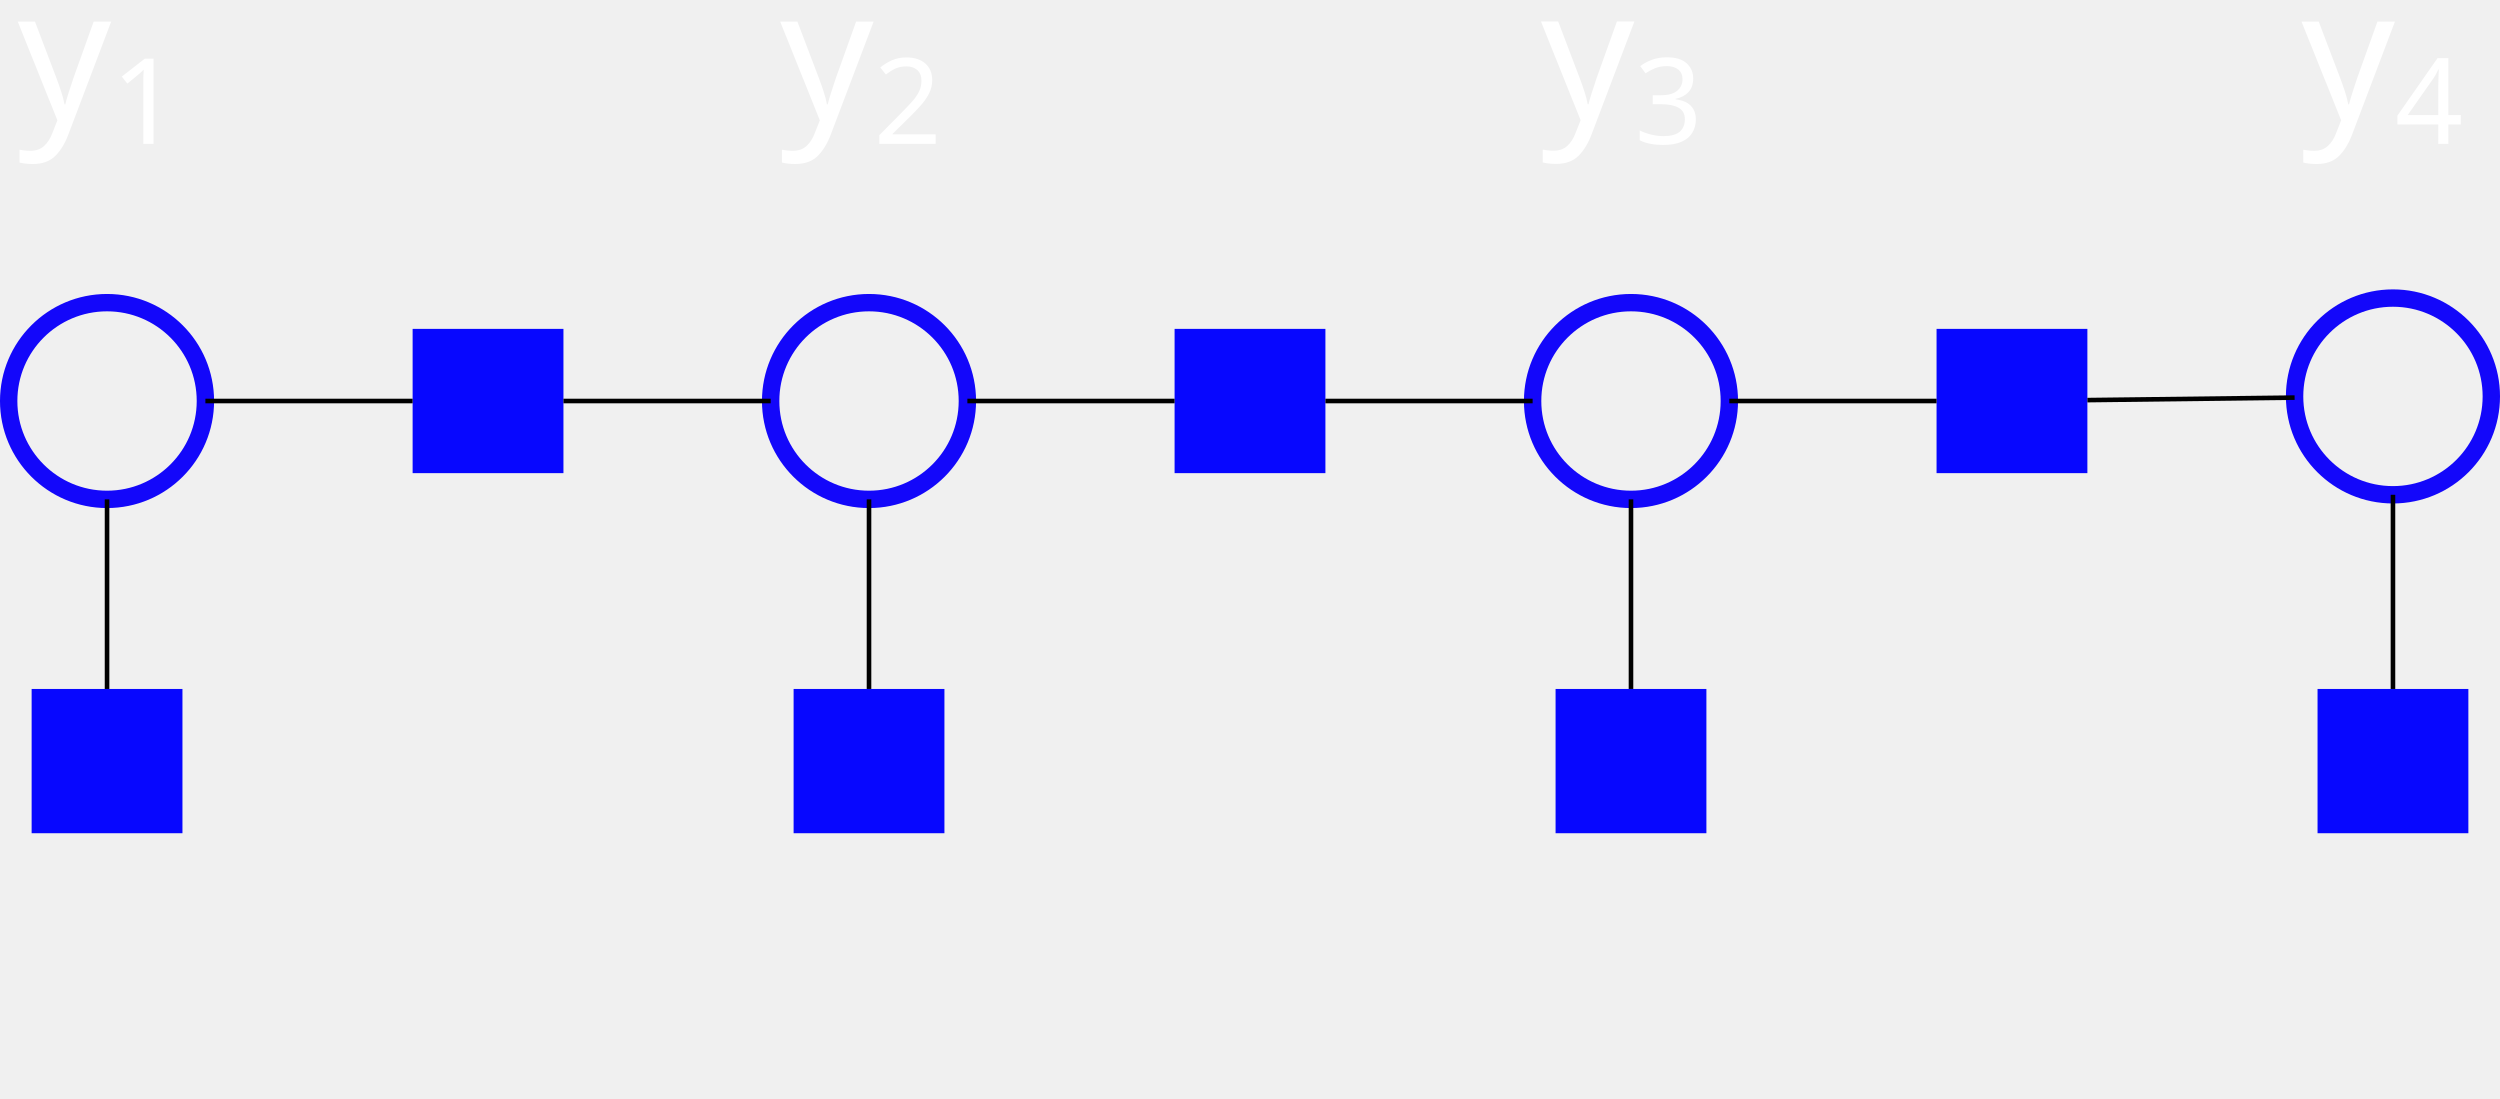
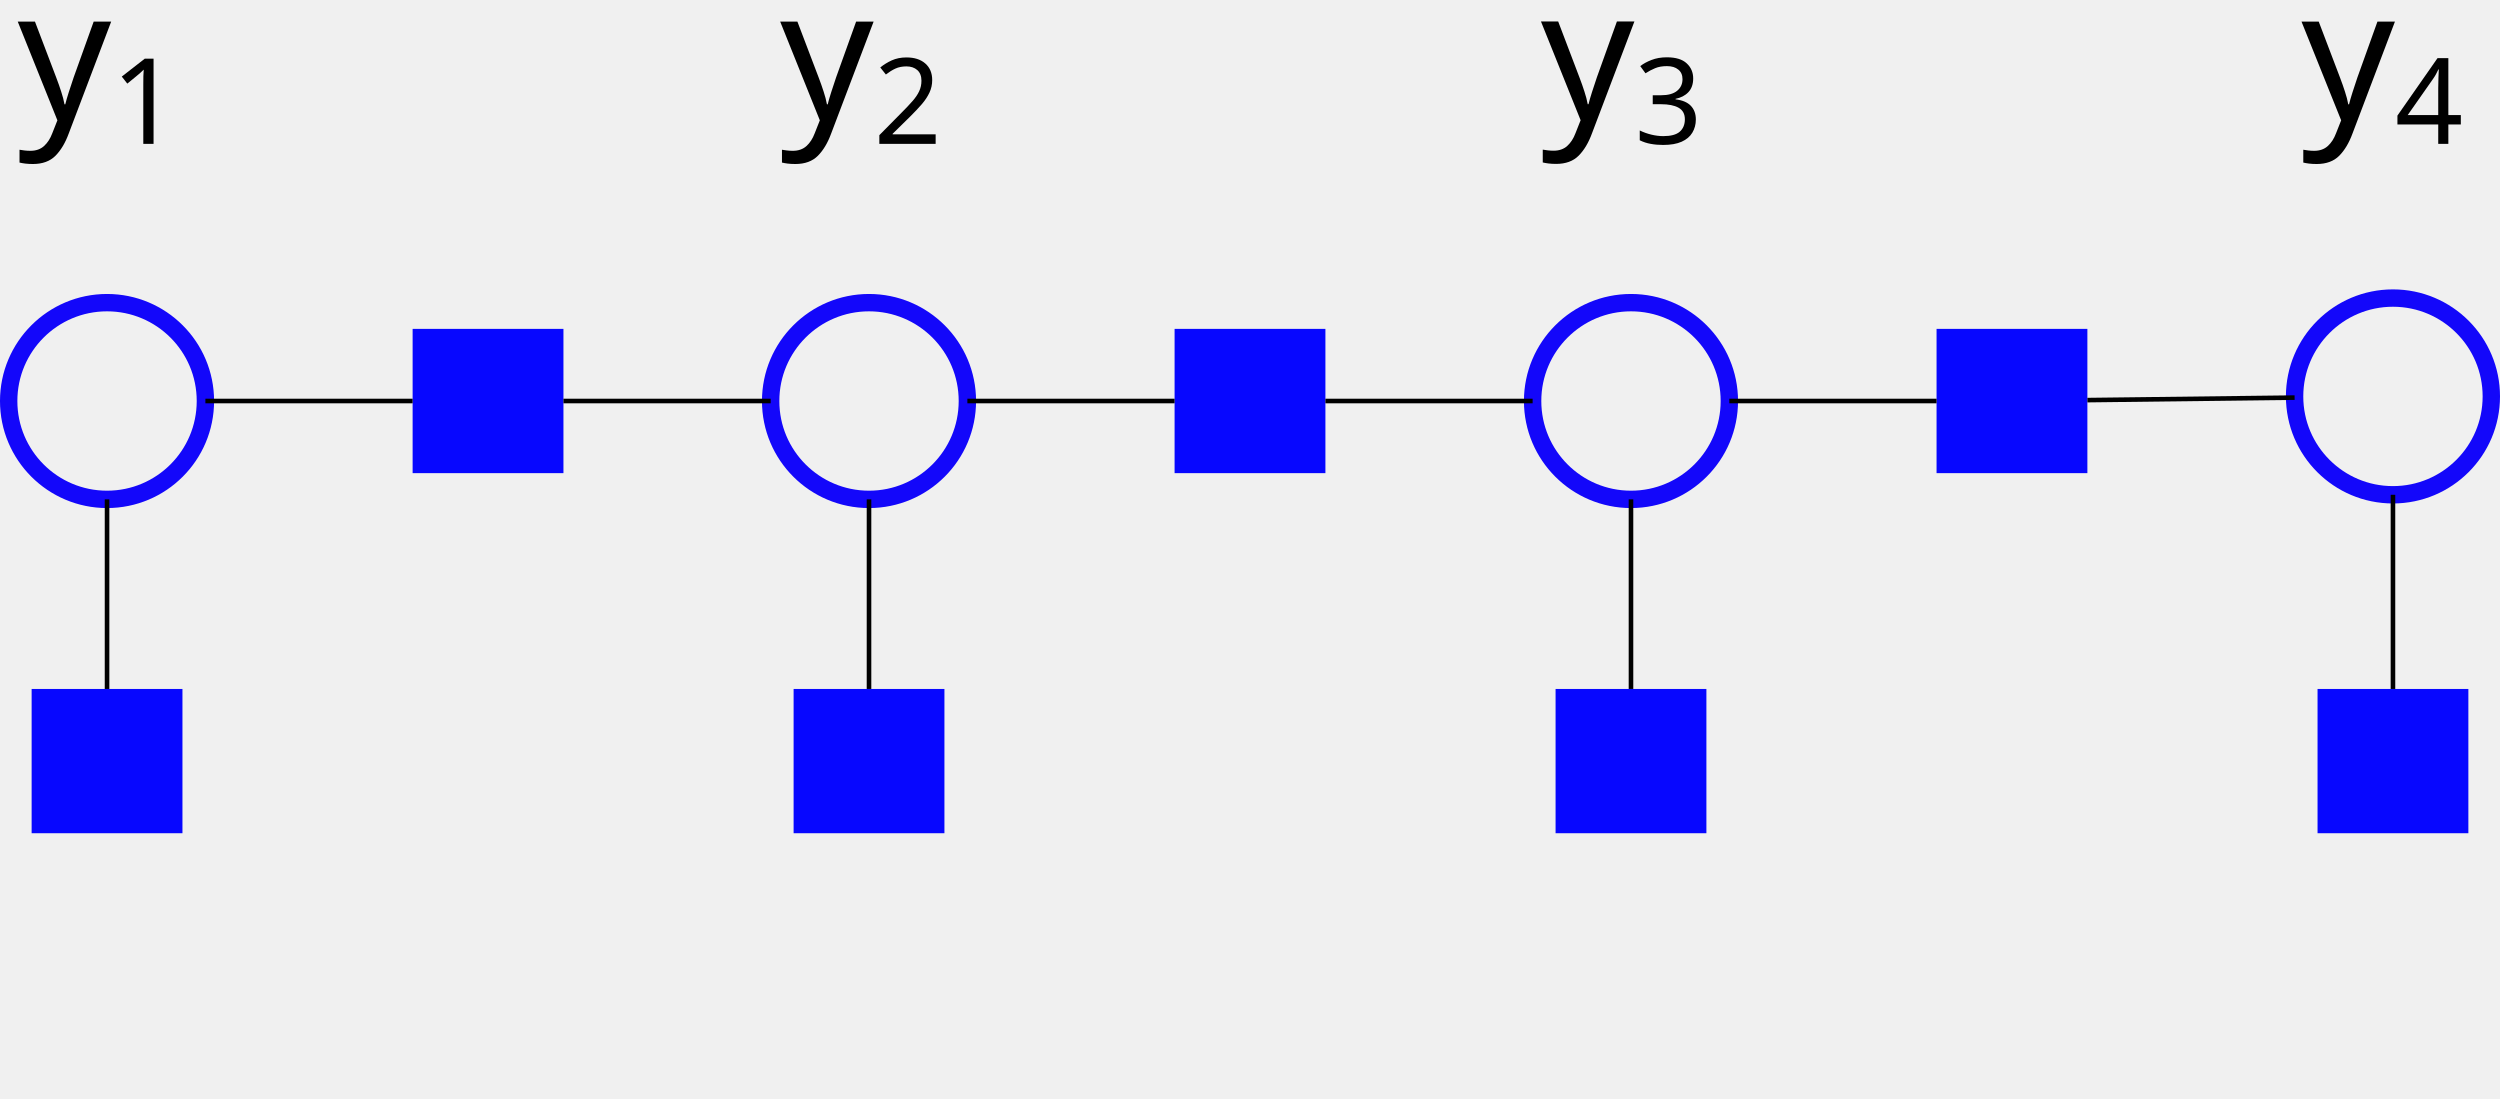
<svg xmlns="http://www.w3.org/2000/svg" width="544.64" height="239.359" id="svg2" version="1.1">
  <defs id="defs4" />
  <g id="layer1" transform="translate(-43.64428,77.75366)">
    <path d="M 441.429,70.934 A 21.429,21.429 0 0 1 420,92.362 21.429,21.429 0 0 1 398.571,70.934 21.429,21.429 0 0 1 420,49.505 21.429,21.429 0 0 1 441.429,70.934 Z" id="path3775" style="opacity:0.97;fill:none;stroke:#0c00fa;stroke-width:3.783;stroke-miterlimit:4;stroke-opacity:1;stroke-dasharray:none;stroke-dashoffset:31.5" transform="translate(-353.0356,-61.32411)" />
    <path style="opacity:0.97;fill:none;stroke:#0c00fa;stroke-width:3.783;stroke-miterlimit:4;stroke-opacity:1;stroke-dasharray:none;stroke-dashoffset:31.5" id="path3777" d="M 441.429,70.934 A 21.429,21.429 0 0 1 420,92.362 21.429,21.429 0 0 1 398.571,70.934 21.429,21.429 0 0 1 420,49.505 21.429,21.429 0 0 1 441.429,70.934 Z" transform="translate(-187.0357,-61.32411)" />
    <path transform="translate(-21.03563,-61.32411)" d="M 441.429,70.934 A 21.429,21.429 0 0 1 420,92.362 21.429,21.429 0 0 1 398.571,70.934 21.429,21.429 0 0 1 420,49.505 21.429,21.429 0 0 1 441.429,70.934 Z" id="path3779" style="opacity:0.97;fill:none;stroke:#0c00fa;stroke-width:3.783;stroke-miterlimit:4;stroke-opacity:1;stroke-dasharray:none;stroke-dashoffset:31.5" />
    <path style="opacity:0.97;fill:none;stroke:#0c00fa;stroke-width:3.783;stroke-miterlimit:4;stroke-opacity:1;stroke-dasharray:none;stroke-dashoffset:31.5" id="path3781" d="M 441.429,70.934 A 21.429,21.429 0 0 1 420,92.362 21.429,21.429 0 0 1 398.571,70.934 21.429,21.429 0 0 1 420,49.505 21.429,21.429 0 0 1 441.429,70.934 Z" transform="translate(144.9643,-62.32411)" />
    <rect style="opacity:0.97;fill:#0000ff;fill-opacity:1;stroke:none" id="rect2985" width="32.857" height="31.429" x="133.536" y="-6.105" />
    <rect y="-6.105" x="465.536" height="31.429" width="32.857" id="rect3785" style="opacity:0.97;fill:#0000ff;fill-opacity:1;stroke:none" />
    <rect style="opacity:0.97;fill:#0000ff;fill-opacity:1;stroke:none" id="rect3787" width="32.857" height="31.429" x="299.536" y="-6.105" />
-     <text xml:space="preserve" style="font-style:normal;font-weight:normal;line-height:0%;font-family:sans-serif;letter-spacing:0px;word-spacing:0px;fill:#ffffff;fill-opacity:1;stroke:none" x="47.461" y="-59.615" id="text3845">
-       <tspan id="tspan3847" x="47.461" y="-59.615" style="font-size:40px;line-height:1.25;font-family:sans-serif;baseline-shift:sub;fill:#ffffff">y<tspan style="font-size:65.001%;font-family:sans-serif;baseline-shift:sub;fill:#ffffff" id="tspan3851">1</tspan>
+     <text xml:space="preserve" style="font-style:normal;font-weight:normal;line-height:0%;font-family:sans-serif;letter-spacing:0px;word-spacing:0px;fill:#000000;fill-opacity:1;stroke:none;" x="47.461" y="-59.615" id="text3845">
+       <tspan id="tspan3847" x="47.461" y="-59.615" style="font-size:40px;line-height:1.25;font-family:sans-serif;baseline-shift:sub;fill:#000000;fill-opacity:1;">y<tspan style="font-size:65.001%;font-family:sans-serif;baseline-shift:sub;fill:#000000;fill-opacity:1;" id="tspan3851">1</tspan>
      </tspan>
    </text>
-     <text id="text3877" y="-59.615" x="213.563" style="font-style:normal;font-weight:normal;line-height:0%;font-family:sans-serif;letter-spacing:0px;word-spacing:0px;fill:#ffffff;fill-opacity:1;stroke:none" xml:space="preserve">
-       <tspan style="font-size:40px;line-height:1.25;font-family:sans-serif;baseline-shift:sub;fill:#ffffff" y="-59.615" x="213.563" id="tspan3879">y<tspan style="font-size:65.001%;font-family:sans-serif;baseline-shift:sub;fill:#ffffff" id="tspan3907">2</tspan>
+     <text id="text3877" y="-59.615" x="213.563" style="font-style:normal;font-weight:normal;line-height:0%;font-family:sans-serif;letter-spacing:0px;word-spacing:0px;fill:#000000;fill-opacity:1;stroke:none;" xml:space="preserve">
+       <tspan style="font-size:40px;line-height:1.25;font-family:sans-serif;baseline-shift:sub;fill:#000000;fill-opacity:1;" y="-59.615" x="213.563" id="tspan3879">y<tspan style="font-size:65.001%;font-family:sans-serif;baseline-shift:sub;fill:#000000;fill-opacity:1;" id="tspan3907">2</tspan>
      </tspan>
    </text>
-     <text xml:space="preserve" style="font-style:normal;font-weight:normal;line-height:0%;font-family:sans-serif;letter-spacing:0px;word-spacing:0px;fill:#ffffff;fill-opacity:1;stroke:none" x="379.303" y="-59.639" id="text3883">
-       <tspan id="tspan3885" x="379.303" y="-59.639" style="font-size:40px;line-height:1.25;font-family:sans-serif;baseline-shift:sub;fill:#ffffff">y<tspan style="font-size:65.001%;font-family:sans-serif;baseline-shift:sub;fill:#ffffff" id="tspan3909">3</tspan>
+     <text xml:space="preserve" style="font-style:normal;font-weight:normal;line-height:0%;font-family:sans-serif;letter-spacing:0px;word-spacing:0px;fill:#000000;fill-opacity:1;stroke:none;" x="379.303" y="-59.639" id="text3883">
+       <tspan id="tspan3885" x="379.303" y="-59.639" style="font-size:40px;line-height:1.25;font-family:sans-serif;baseline-shift:sub;fill:#000000;fill-opacity:1;">y<tspan style="font-size:65.001%;font-family:sans-serif;baseline-shift:sub;fill:#000000;fill-opacity:1;" id="tspan3909">3</tspan>
      </tspan>
    </text>
-     <text id="text3889" y="-59.615" x="544.992" style="font-style:normal;font-weight:normal;line-height:0%;font-family:sans-serif;letter-spacing:0px;word-spacing:0px;fill:#ffffff;fill-opacity:1;stroke:none" xml:space="preserve">
-       <tspan style="font-size:40px;line-height:1.25;font-family:sans-serif;baseline-shift:sub;fill:#ffffff" y="-59.615" x="544.992" id="tspan3891">y<tspan style="font-size:65.001%;font-family:sans-serif;baseline-shift:sub;fill:#ffffff" id="tspan3913">4</tspan>
+     <text id="text3889" y="-59.615" x="544.992" style="font-style:normal;font-weight:normal;line-height:0%;font-family:sans-serif;letter-spacing:0px;word-spacing:0px;fill:#000000;fill-opacity:1;stroke:none;" xml:space="preserve">
+       <tspan style="font-size:40px;line-height:1.25;font-family:sans-serif;baseline-shift:sub;fill:#000000;fill-opacity:1;" y="-59.615" x="544.992" id="tspan3891">y<tspan style="font-size:65.001%;font-family:sans-serif;baseline-shift:sub;fill:#000000;fill-opacity:1;" id="tspan3913">4</tspan>
      </tspan>
    </text>
-     <flowRoot xml:space="preserve" id="flowRoot3919" style="font-style:normal;font-weight:normal;line-height:0.01%;font-family:sans-serif;letter-spacing:0px;word-spacing:0px;fill:#ffffff;fill-opacity:1;stroke:none" transform="translate(-416.4059,15.02393)">
-       <flowRegion id="flowRegion3921" style="font-family:sans-serif">
-         <rect id="rect3923" width="88.632" height="45.122" x="462.5" y="98.355" style="font-size:40px;font-family:sans-serif;fill:#ffffff" />
+     <flowRoot xml:space="preserve" id="flowRoot3919" style="font-style:normal;font-weight:normal;line-height:0.01%;font-family:sans-serif;letter-spacing:0px;word-spacing:0px;fill:#040000;fill-opacity:1;stroke:none;" transform="translate(-416.4059,15.02393)">
+       <flowRegion id="flowRegion3921" style="font-family:sans-serif;fill:#040000;fill-opacity:1;">
+         <rect id="rect3923" width="88.632" height="45.122" x="462.5" y="98.355" style="font-size:40px;font-family:sans-serif;fill:#040000;fill-opacity:1;" />
      </flowRegion>
-       <flowPara id="flowPara3925" style="font-size:40px;line-height:1.25;font-family:sans-serif">g<flowSpan style="font-size:65.001%;font-family:sans-serif;baseline-shift:sub;fill:#ffffff" id="flowSpan3951">1</flowSpan>
+       <flowPara id="flowPara3925" style="font-size:40px;line-height:1.25;font-family:sans-serif;fill:#040000;fill-opacity:1;">g<flowSpan style="font-size:65.001%;font-family:sans-serif;baseline-shift:sub;fill:#040000;fill-opacity:1;" id="flowSpan3951">1</flowSpan>
      </flowPara>
    </flowRoot>
-     <flowRoot transform="translate(-333.4694,-193.565)" style="font-style:normal;font-weight:normal;line-height:0.01%;font-family:sans-serif;letter-spacing:0px;word-spacing:0px;fill:#ffffff;fill-opacity:1;stroke:none" id="flowRoot3927" xml:space="preserve">
-       <flowRegion id="flowRegion3929" style="font-family:sans-serif">
-         <rect style="font-size:40px;font-family:sans-serif;fill:#ffffff" y="98.355" x="462.5" height="45.122" width="88.632" id="rect3931" />
+     <flowRoot transform="translate(-333.4694,-193.565)" style="font-style:normal;font-weight:normal;line-height:0.01%;font-family:sans-serif;letter-spacing:0px;word-spacing:0px;fill:#000000;fill-opacity:1;stroke:none;" id="flowRoot3927" xml:space="preserve">
+       <flowRegion id="flowRegion3929" style="font-family:sans-serif;fill:#000000;fill-opacity:1;">
+         <rect style="font-size:40px;font-family:sans-serif;fill:#000000;fill-opacity:1;" y="98.355" x="462.5" height="45.122" width="88.632" id="rect3931" />
      </flowRegion>
-       <flowPara id="flowPara3933" style="font-size:40px;line-height:1.25;font-family:sans-serif">g<flowSpan style="font-size:65.001%;font-family:sans-serif;baseline-shift:sub" id="flowSpan4198">5</flowSpan>
+       <flowPara id="flowPara3933" style="font-size:40px;line-height:1.25;font-family:sans-serif;fill:#000000;fill-opacity:1;">g<flowSpan style="font-size:65.001%;font-family:sans-serif;baseline-shift:sub;fill:#000000;fill-opacity:1;" id="flowSpan4198">5</flowSpan>
      </flowPara>
    </flowRoot>
-     <flowRoot xml:space="preserve" id="flowRoot3935" style="font-style:normal;font-weight:normal;line-height:0.01%;font-family:sans-serif;letter-spacing:0px;word-spacing:0px;fill:#ffffff;fill-opacity:1;stroke:none" transform="translate(-250.3043,15)">
-       <flowRegion id="flowRegion3937" style="font-family:sans-serif">
-         <rect id="rect3939" width="88.632" height="45.122" x="462.5" y="98.355" style="font-size:40px;font-family:sans-serif;fill:#ffffff" />
+     <flowRoot xml:space="preserve" id="flowRoot3935" style="font-style:normal;font-weight:normal;line-height:0.01%;font-family:sans-serif;letter-spacing:0px;word-spacing:0px;fill:#040000;fill-opacity:1;stroke:none;" transform="translate(-250.3043,15)">
+       <flowRegion id="flowRegion3937" style="font-family:sans-serif;fill:#040000;fill-opacity:1;">
+         <rect id="rect3939" width="88.632" height="45.122" x="462.5" y="98.355" style="font-size:40px;font-family:sans-serif;fill:#040000;fill-opacity:1;" />
      </flowRegion>
-       <flowPara id="flowPara3941" style="font-size:40px;line-height:1.25;font-family:sans-serif">g<flowSpan style="font-size:65.001%;font-family:sans-serif;baseline-shift:sub" id="flowSpan4194">2</flowSpan>
+       <flowPara id="flowPara3941" style="font-size:40px;line-height:1.25;font-family:sans-serif;fill:#040000;fill-opacity:1;">g<flowSpan style="font-size:65.001%;font-family:sans-serif;baseline-shift:sub;fill:#040000;fill-opacity:1;" id="flowSpan4194">2</flowSpan>
      </flowPara>
    </flowRoot>
-     <flowRoot transform="translate(-167.7868,-193.565)" style="font-style:normal;font-weight:normal;line-height:0.01%;font-family:sans-serif;letter-spacing:0px;word-spacing:0px;fill:#ffffff;fill-opacity:1;stroke:none" id="flowRoot3943" xml:space="preserve">
-       <flowRegion id="flowRegion3945" style="font-family:sans-serif">
-         <rect style="font-size:40px;font-family:sans-serif;fill:#ffffff" y="98.355" x="462.5" height="45.122" width="88.632" id="rect3947" />
+     <flowRoot transform="translate(-167.7868,-193.565)" style="font-style:normal;font-weight:normal;line-height:0.01%;font-family:sans-serif;letter-spacing:0px;word-spacing:0px;fill:#000000;fill-opacity:1;stroke:none;" id="flowRoot3943" xml:space="preserve">
+       <flowRegion id="flowRegion3945" style="font-family:sans-serif;fill:#000000;fill-opacity:1;">
+         <rect style="font-size:40px;font-family:sans-serif;fill:#000000;fill-opacity:1;" y="98.355" x="462.5" height="45.122" width="88.632" id="rect3947" />
      </flowRegion>
-       <flowPara id="flowPara3949" style="font-size:40px;line-height:1.25;font-family:sans-serif">g<flowSpan style="font-size:65.001%;font-family:sans-serif;baseline-shift:sub" id="flowSpan4200">6</flowSpan>
+       <flowPara id="flowPara3949" style="font-size:40px;line-height:1.25;font-family:sans-serif;fill:#000000;fill-opacity:1;">g<flowSpan style="font-size:65.001%;font-family:sans-serif;baseline-shift:sub;fill:#000000;fill-opacity:1;" id="flowSpan4200">6</flowSpan>
      </flowPara>
    </flowRoot>
    <rect y="72.341" x="50.536" height="31.429" width="32.857" id="rect4156" style="opacity:0.97;fill:#0000ff;fill-opacity:1;stroke:none" />
    <rect style="opacity:0.97;fill:#0000ff;fill-opacity:1;stroke:none" id="rect4158" width="32.857" height="31.429" x="216.536" y="72.341" />
    <rect y="72.341" x="382.536" height="31.429" width="32.857" id="rect4160" style="opacity:0.97;fill:#0000ff;fill-opacity:1;stroke:none" />
    <rect style="opacity:0.97;fill:#0000ff;fill-opacity:1;stroke:none" id="rect4162" width="32.857" height="31.429" x="548.536" y="72.341" />
-     <flowRoot xml:space="preserve" id="flowRoot4164" style="font-style:normal;font-weight:normal;line-height:0.01%;font-family:sans-serif;letter-spacing:0px;word-spacing:0px;fill:#ffffff;fill-opacity:1;stroke:none" transform="translate(-84.56454,15.02393)">
-       <flowRegion id="flowRegion4166" style="font-family:sans-serif">
-         <rect id="rect4168" width="88.632" height="45.122" x="462.5" y="98.355" style="font-size:40px;font-family:sans-serif;fill:#ffffff" />
+     <flowRoot xml:space="preserve" id="flowRoot4164" style="font-style:normal;font-weight:normal;line-height:0.01%;font-family:sans-serif;letter-spacing:0px;word-spacing:0px;fill:#040000;fill-opacity:1;stroke:none;" transform="translate(-84.56454,15.02393)">
+       <flowRegion id="flowRegion4166" style="font-family:sans-serif;fill:#040000;fill-opacity:1;">
+         <rect id="rect4168" width="88.632" height="45.122" x="462.5" y="98.355" style="font-size:40px;font-family:sans-serif;fill:#040000;fill-opacity:1;" />
      </flowRegion>
-       <flowPara id="flowPara4170" style="font-size:40px;line-height:1.25;font-family:sans-serif">g<flowSpan style="font-size:65.001%;font-family:sans-serif;baseline-shift:sub" id="flowSpan4196">3</flowSpan>
+       <flowPara id="flowPara4170" style="font-size:40px;line-height:1.25;font-family:sans-serif;fill:#040000;fill-opacity:1;">g<flowSpan style="font-size:65.001%;font-family:sans-serif;baseline-shift:sub;fill:#040000;fill-opacity:1;" id="flowSpan4196">3</flowSpan>
      </flowPara>
    </flowRoot>
-     <flowRoot transform="translate(-1.494756,-193.565)" style="font-style:normal;font-weight:normal;line-height:0.01%;font-family:sans-serif;letter-spacing:0px;word-spacing:0px;fill:#ffffff;fill-opacity:1;stroke:none" id="flowRoot4174" xml:space="preserve">
-       <flowRegion id="flowRegion4176" style="font-family:sans-serif">
-         <rect style="font-size:40px;font-family:sans-serif;fill:#ffffff" y="98.355" x="462.5" height="45.122" width="88.632" id="rect4178" />
+     <flowRoot transform="translate(-1.494756,-193.565)" style="font-style:normal;font-weight:normal;line-height:0.01%;font-family:sans-serif;letter-spacing:0px;word-spacing:0px;fill:#000000;fill-opacity:1;stroke:none;" id="flowRoot4174" xml:space="preserve">
+       <flowRegion id="flowRegion4176" style="font-family:sans-serif;fill:#000000;fill-opacity:1;">
+         <rect style="font-size:40px;font-family:sans-serif;fill:#000000;fill-opacity:1;" y="98.355" x="462.5" height="45.122" width="88.632" id="rect4178" />
      </flowRegion>
-       <flowPara id="flowPara4180" style="font-size:40px;line-height:1.25;font-family:sans-serif">g<flowSpan style="font-size:65.001%;font-family:sans-serif;baseline-shift:sub" id="flowSpan4202">7</flowSpan>
+       <flowPara id="flowPara4180" style="font-size:40px;line-height:1.25;font-family:sans-serif;fill:#000000;fill-opacity:1;">g<flowSpan style="font-size:65.001%;font-family:sans-serif;baseline-shift:sub;fill:#000000;fill-opacity:1;" id="flowSpan4202">7</flowSpan>
      </flowPara>
    </flowRoot>
-     <flowRoot xml:space="preserve" id="flowRoot4184" style="font-style:normal;font-weight:normal;line-height:0.01%;font-family:sans-serif;letter-spacing:0px;word-spacing:0px;fill:#ffffff;fill-opacity:1;stroke:none" transform="translate(81.1244,15.02393)">
-       <flowRegion id="flowRegion4186" style="font-family:sans-serif">
-         <rect id="rect4188" width="88.632" height="45.122" x="462.5" y="98.355" style="font-size:40px;font-family:sans-serif;fill:#ffffff" />
+     <flowRoot xml:space="preserve" id="flowRoot4184" style="font-style:normal;font-weight:normal;line-height:0.01%;font-family:sans-serif;letter-spacing:0px;word-spacing:0px;fill:#040000;fill-opacity:1;stroke:none;" transform="translate(81.1244,15.02393)">
+       <flowRegion id="flowRegion4186" style="font-family:sans-serif;fill:#040000;fill-opacity:1;">
+         <rect id="rect4188" width="88.632" height="45.122" x="462.5" y="98.355" style="font-size:40px;font-family:sans-serif;fill:#040000;fill-opacity:1;" />
      </flowRegion>
-       <flowPara id="flowPara4190" style="font-size:40px;line-height:1.25;font-family:sans-serif">g<flowSpan id="flowSpan4192" style="font-size:65.001%;font-family:sans-serif;baseline-shift:sub;fill:#ffffff">4</flowSpan>
+       <flowPara id="flowPara4190" style="font-size:40px;line-height:1.25;font-family:sans-serif;fill:#040000;fill-opacity:1;">g<flowSpan id="flowSpan4192" style="font-size:65.001%;font-family:sans-serif;baseline-shift:sub;fill:#040000;fill-opacity:1;">4</flowSpan>
      </flowPara>
    </flowRoot>
    <path style="fill:#000000;stroke:#000000;stroke-width:1px;stroke-linecap:butt;stroke-linejoin:miter;stroke-opacity:1" d="m 66.964,31.038 0,41.303" id="path4204" />
    <path style="fill:#000000;stroke:#000000;stroke-width:1px;stroke-linecap:butt;stroke-linejoin:miter;stroke-opacity:1" d="m -19.672,3.895 45.143,10e-8" id="path4206" transform="translate(108.0646,5.714471)" />
    <path style="fill:#000000;stroke:#000000;stroke-width:1px;stroke-linecap:butt;stroke-linejoin:miter;stroke-opacity:1" d="m 103.471,3.895 -45.143,10e-8" id="path4208" transform="translate(108.0646,5.714471)" />
    <path style="fill:#000000;stroke:#000000;stroke-width:1px;stroke-linecap:butt;stroke-linejoin:miter;stroke-opacity:1" d="m 232.964,31.038 -1e-5,41.303" id="path4210" />
    <path style="fill:#000000;stroke:#000000;stroke-width:1px;stroke-linecap:butt;stroke-linejoin:miter;stroke-opacity:1" d="m 146.328,3.895 45.143,10e-8" id="path4212" transform="translate(108.0646,5.714471)" />
    <path style="fill:#000000;stroke:#000000;stroke-width:1px;stroke-linecap:butt;stroke-linejoin:miter;stroke-opacity:1" d="m 224.328,3.895 45.143,-10e-8" id="path4214" transform="translate(108.0646,5.714471)" />
    <path style="fill:#000000;stroke:#000000;stroke-width:1px;stroke-linecap:butt;stroke-linejoin:miter;stroke-opacity:1" d="m 564.964,30.038 -10e-6,42.303" id="path4218" />
    <path style="fill:#000000;stroke:#000000;stroke-width:1px;stroke-linecap:butt;stroke-linejoin:miter;stroke-opacity:1" d="M 435.473,3.153 390.328,3.697" id="path4220" transform="translate(108.0646,5.714471)" />
    <path style="fill:#000000;stroke:#000000;stroke-width:1px;stroke-linecap:butt;stroke-linejoin:miter;stroke-opacity:1" d="m 357.471,3.895 -45.143,-10e-8" id="path4222" transform="translate(108.0646,5.714471)" />
    <path style="fill:none;stroke:#000000;stroke-width:1px;stroke-linecap:butt;stroke-linejoin:miter;stroke-opacity:1" d="m 290.9,3.895 v 0" id="path4224" transform="translate(108.0646,5.714471)" />
    <path style="fill:#000000;stroke:#000000;stroke-width:1px;stroke-linecap:butt;stroke-linejoin:miter;stroke-opacity:1" d="m 398.964,31.038 -2e-5,41.303" id="path4226" />
  </g>
</svg>
